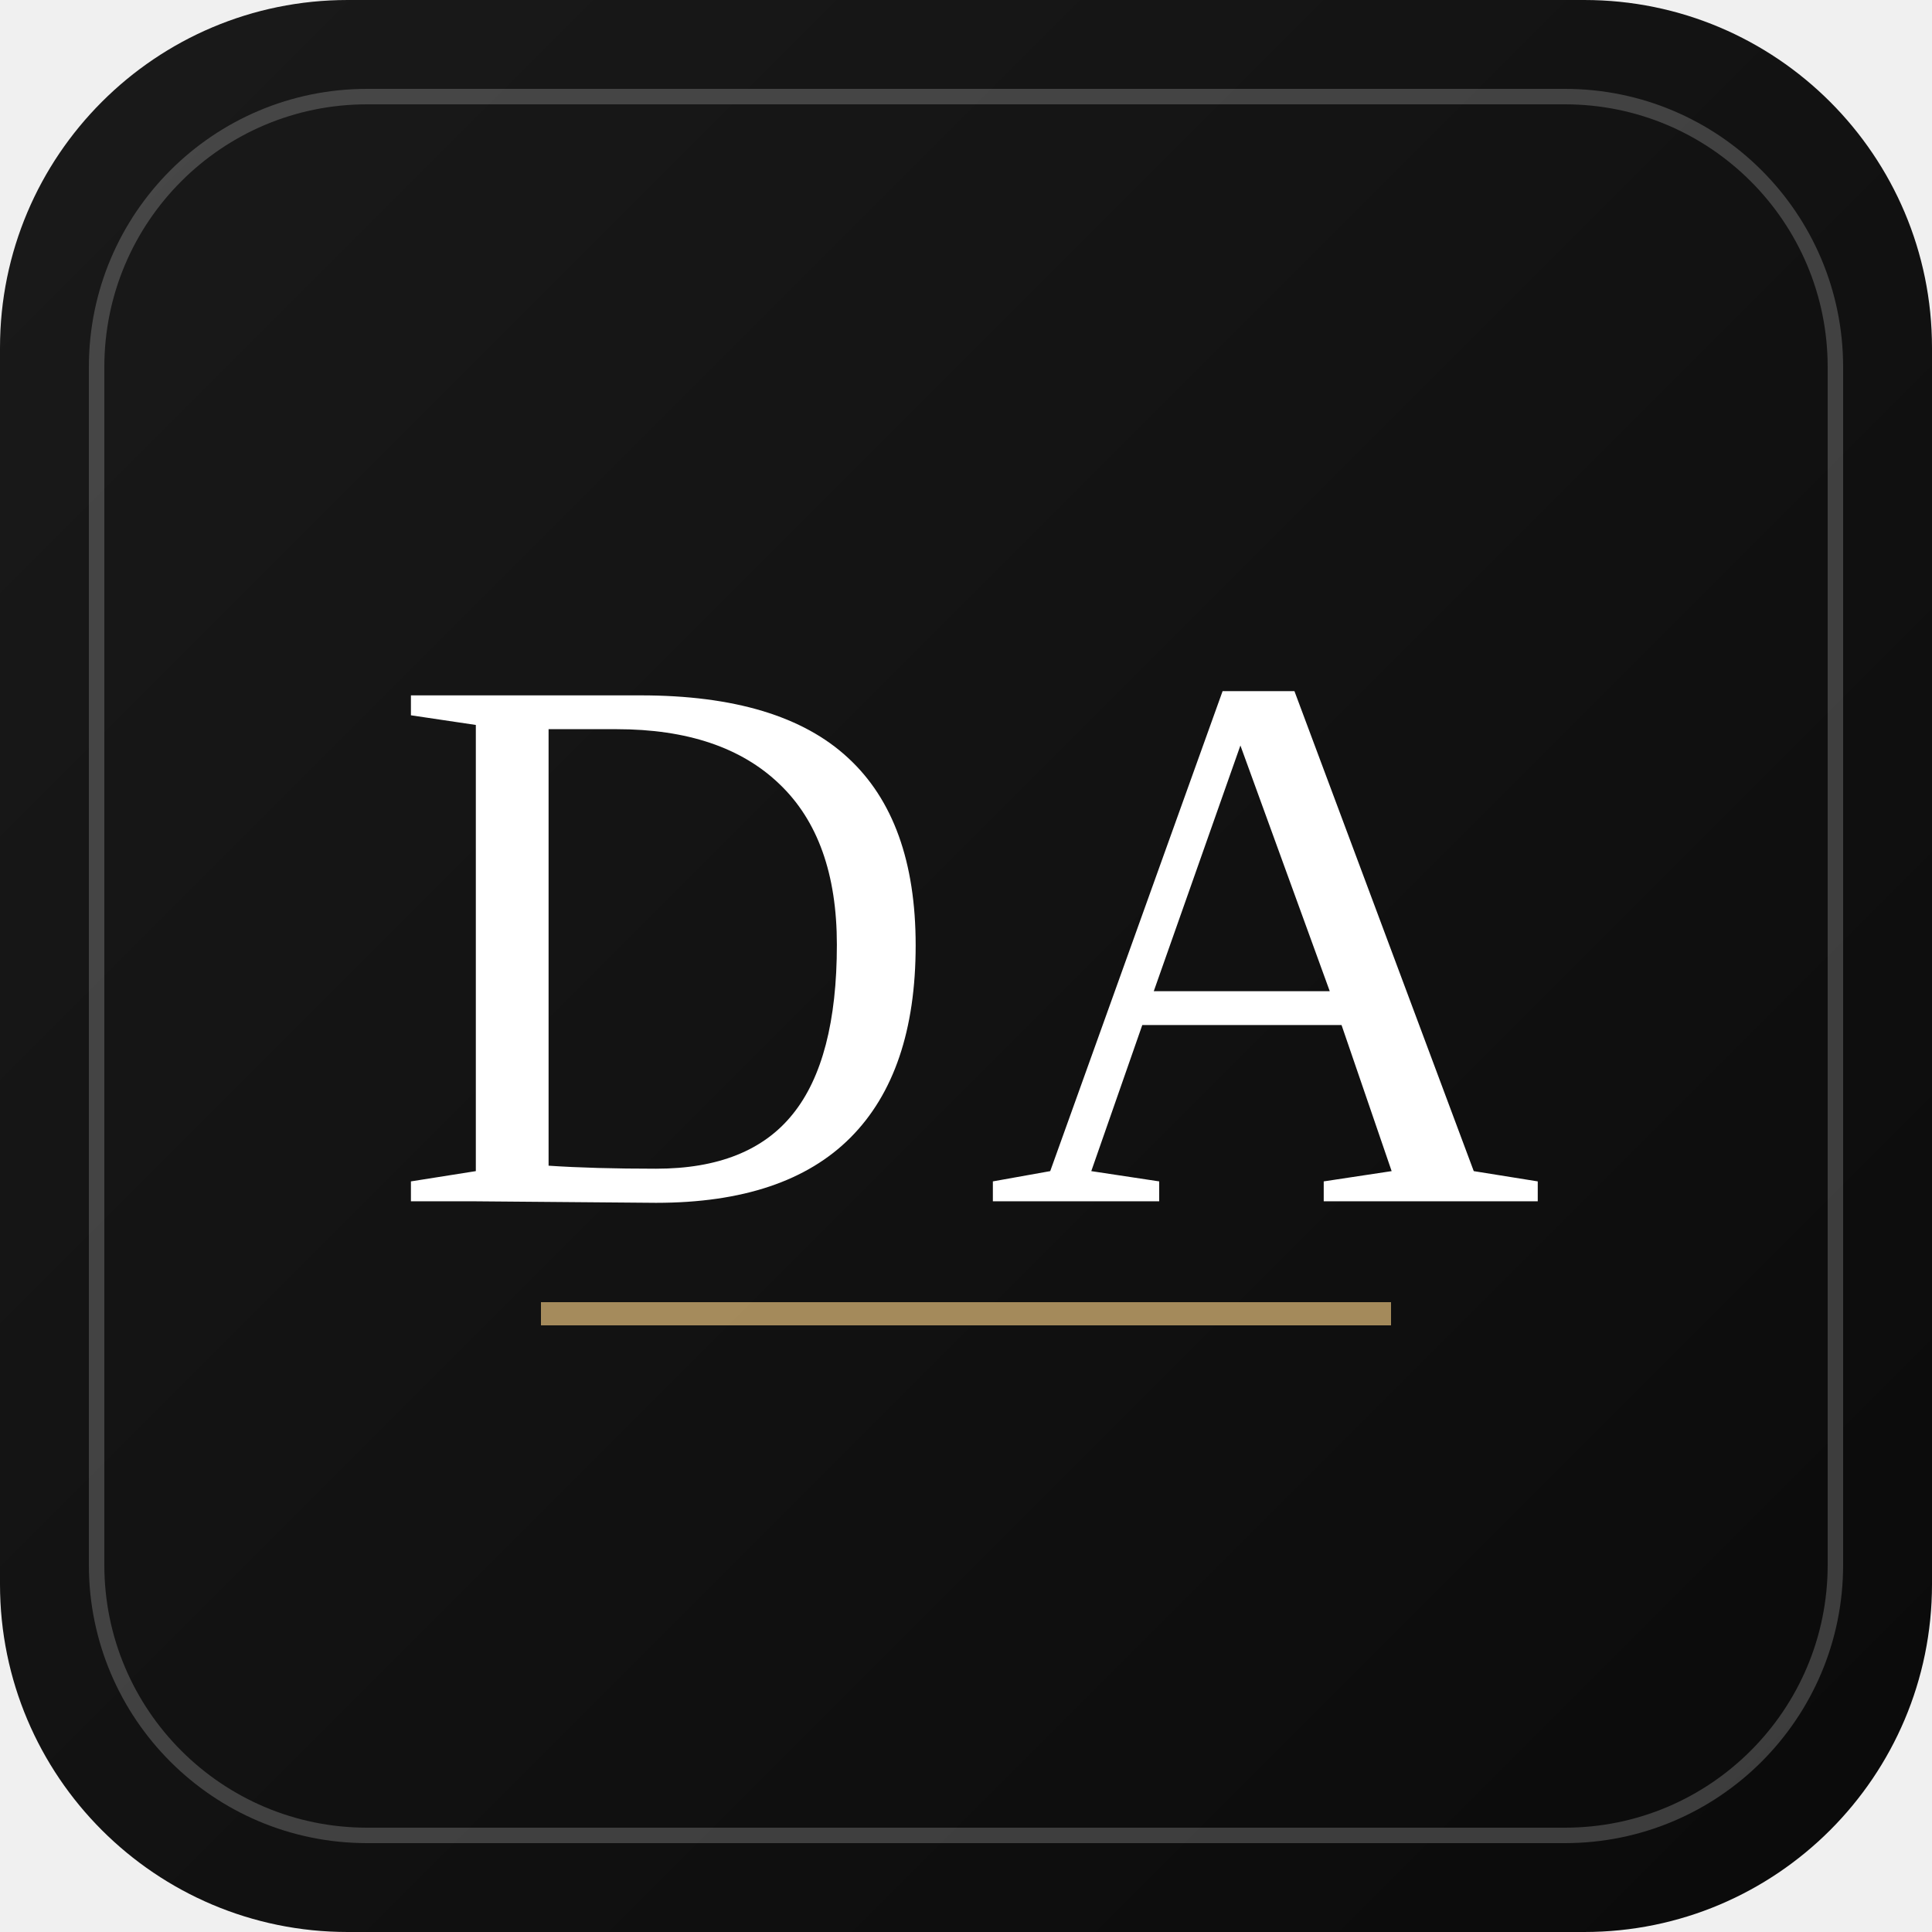
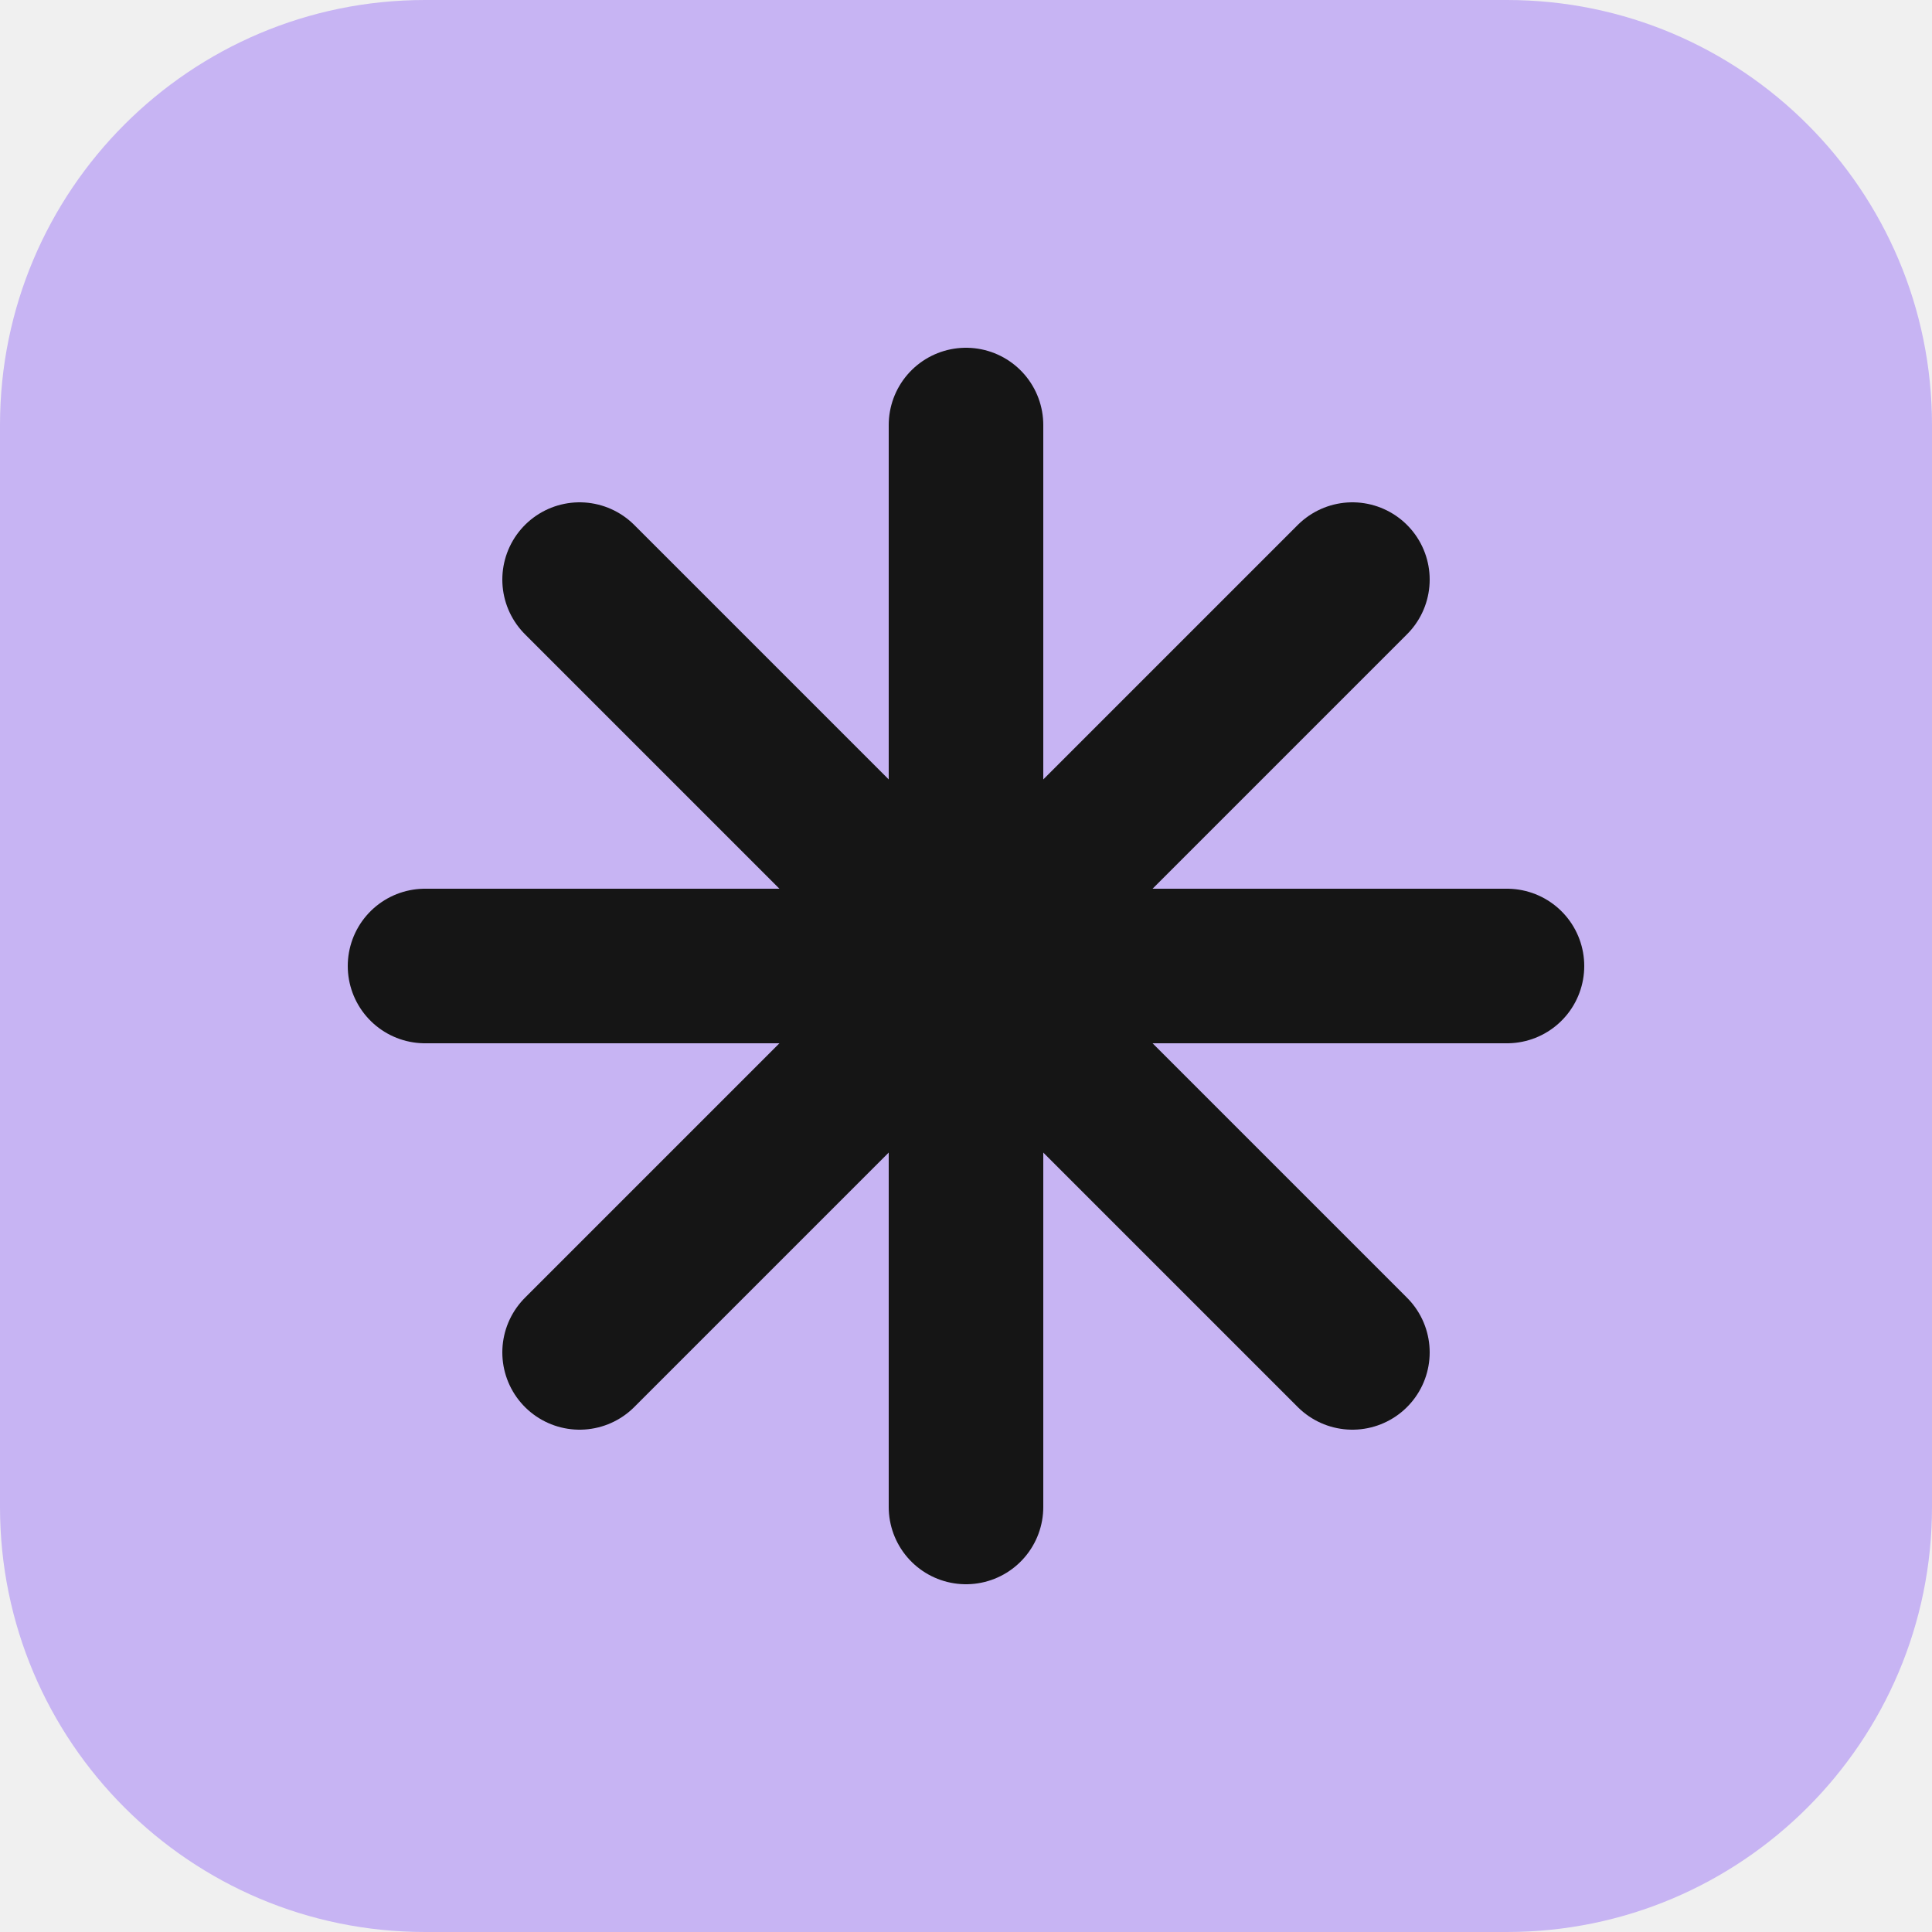
<svg xmlns="http://www.w3.org/2000/svg" viewBox="0 0 100 100">
-   <defs>
-     <linearGradient id="bg" x1="0%" y1="0%" x2="100%" y2="100%">
-       <stop offset="0%" stop-color="#1a1a1a" />
-       <stop offset="100%" stop-color="#0a0a0a" />
-     </linearGradient>
-   </defs>
-   <rect width="100" height="100" rx="18" fill="url(#bg)" />
-   <rect x="5" y="5" width="90" height="90" rx="14" fill="none" stroke="#ffffff" stroke-width="0.8" opacity="0.2" />
-   <text x="50" y="53" font-family="Georgia, 'Times New Roman', serif" font-size="40" fill="#ffffff" text-anchor="middle" dominant-baseline="middle" font-weight="400" letter-spacing="2">DA</text>
-   <line x1="28" y1="68" x2="72" y2="68" stroke="#c9a96e" stroke-width="1.2" opacity="0.8" />
+   <rect width="100" height="100" rx="22" fill="#c7b4f3" />
+   <g stroke="#151515" stroke-width="8" stroke-linecap="round">
+     <path d="M50 22v56M22 50h56M30 30l40 40M30 70l40-40" />
+   </g>
</svg>
